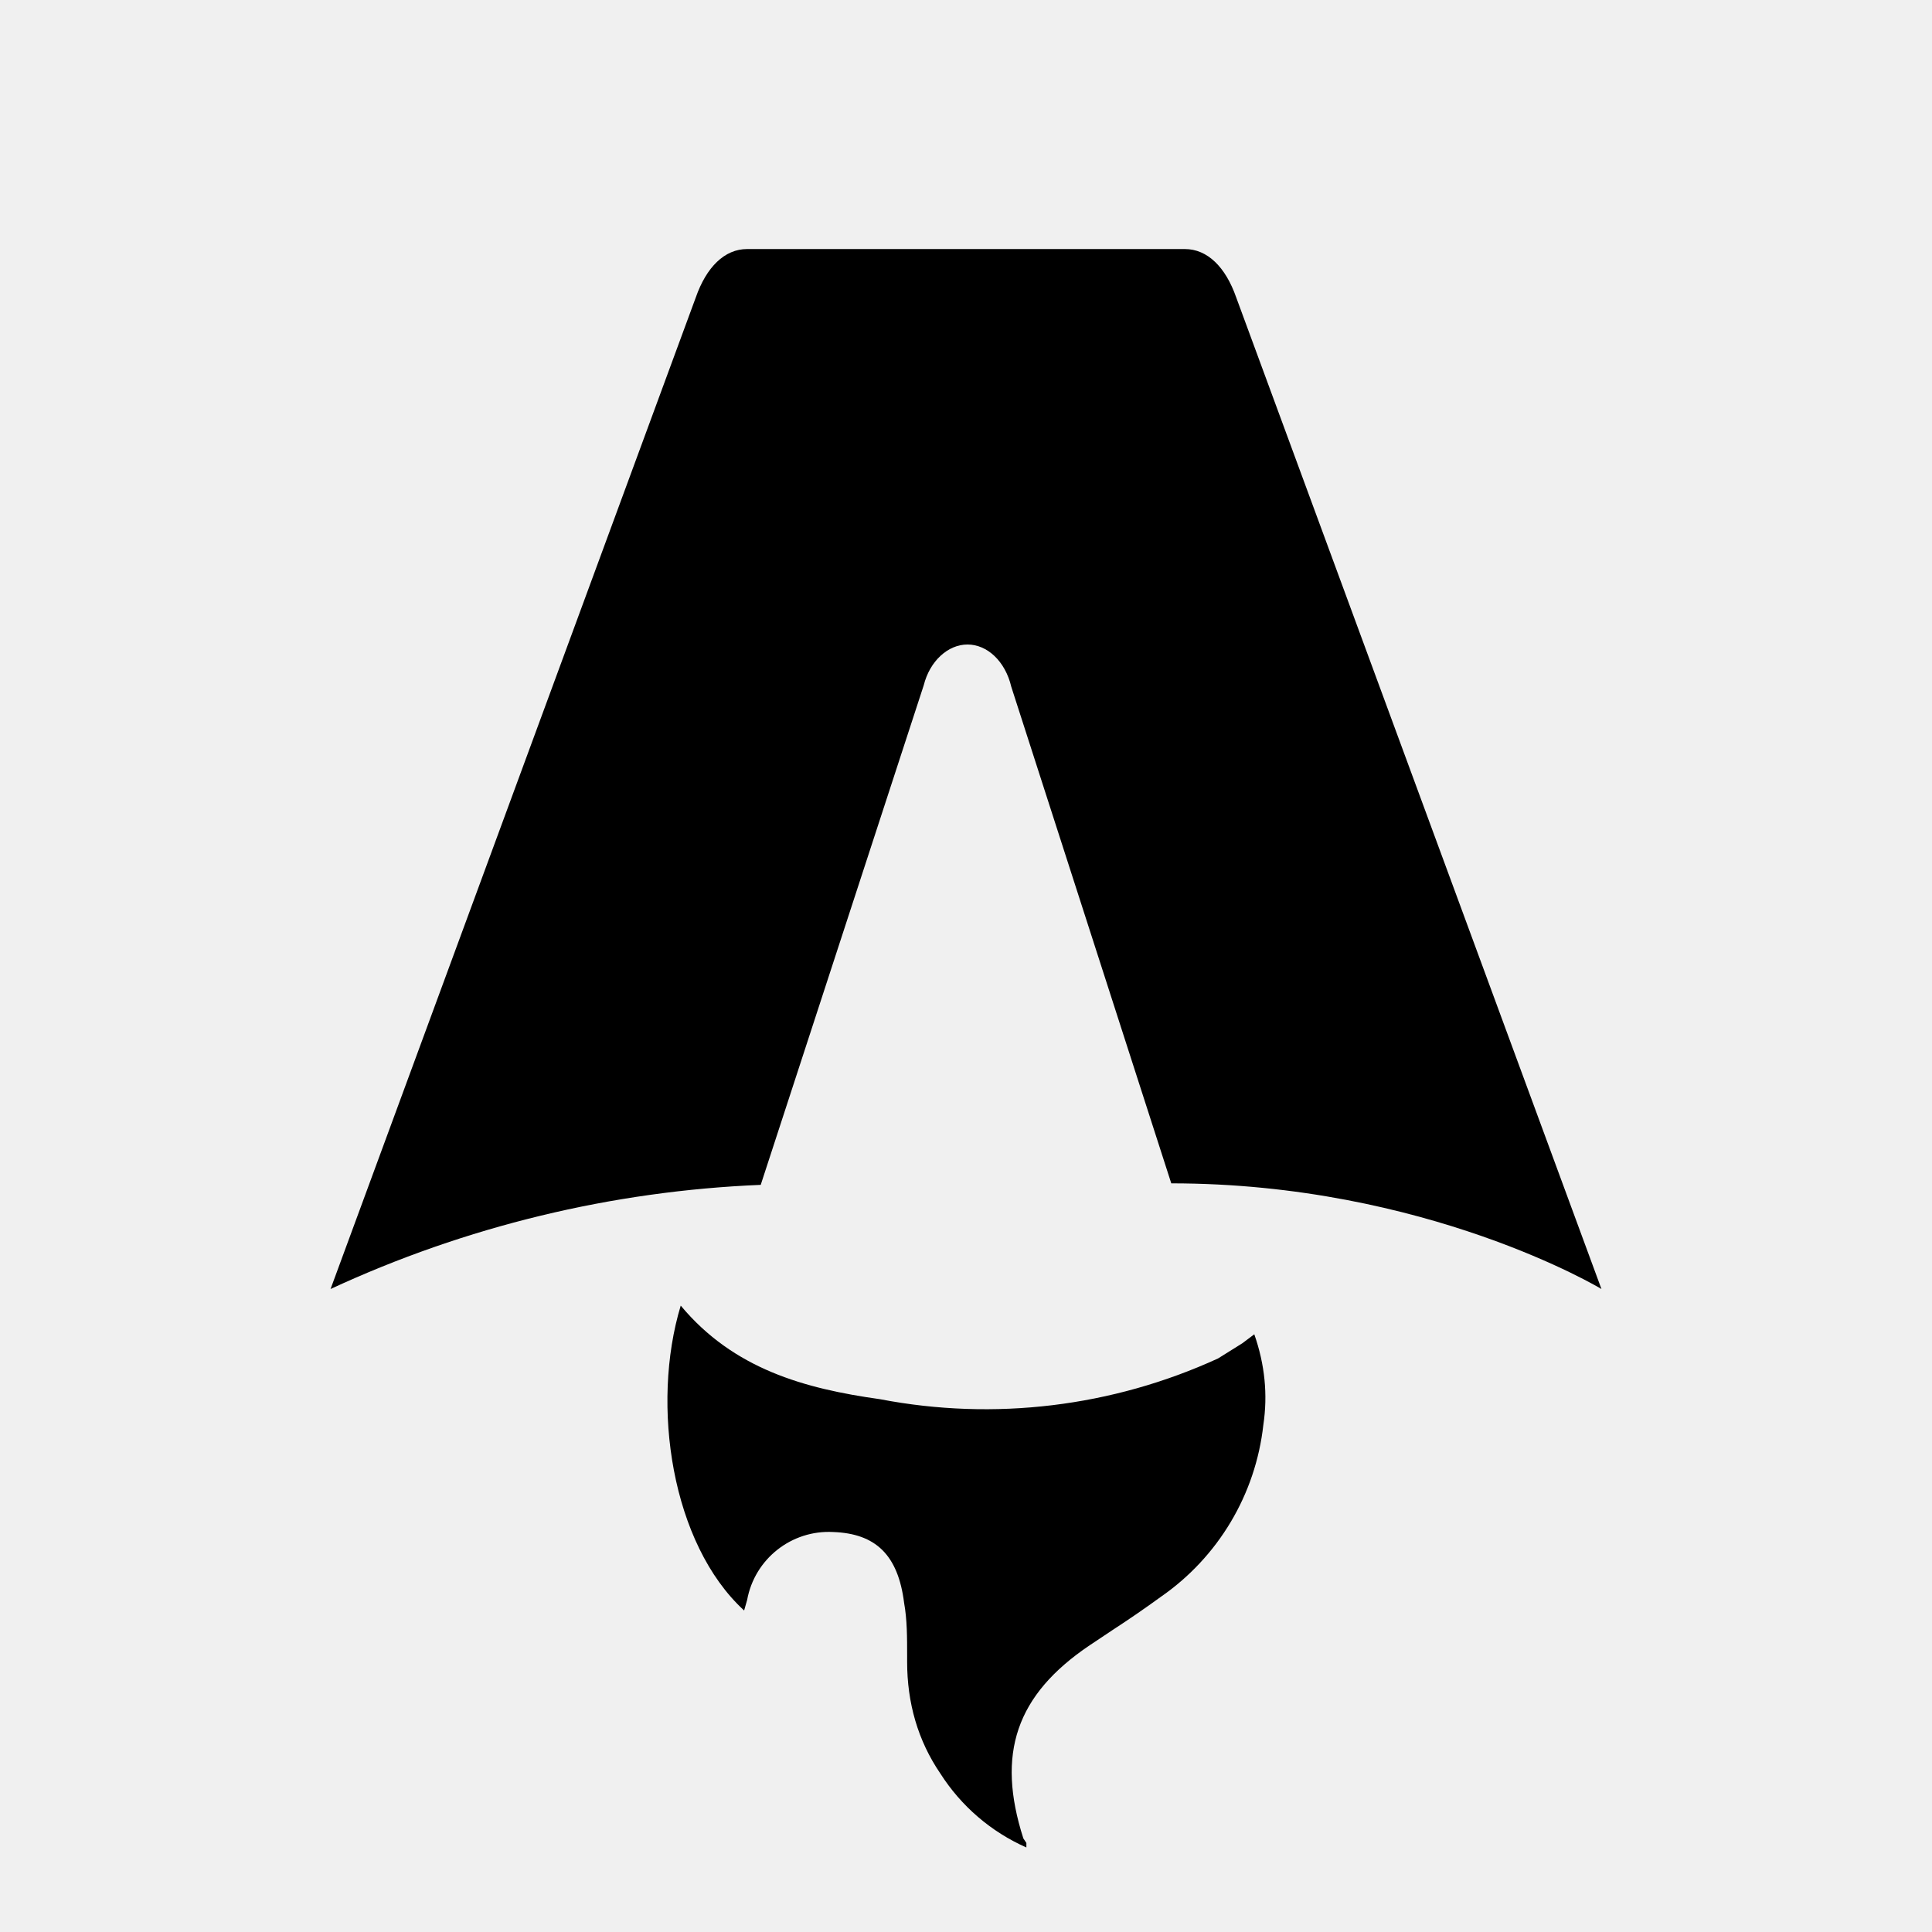
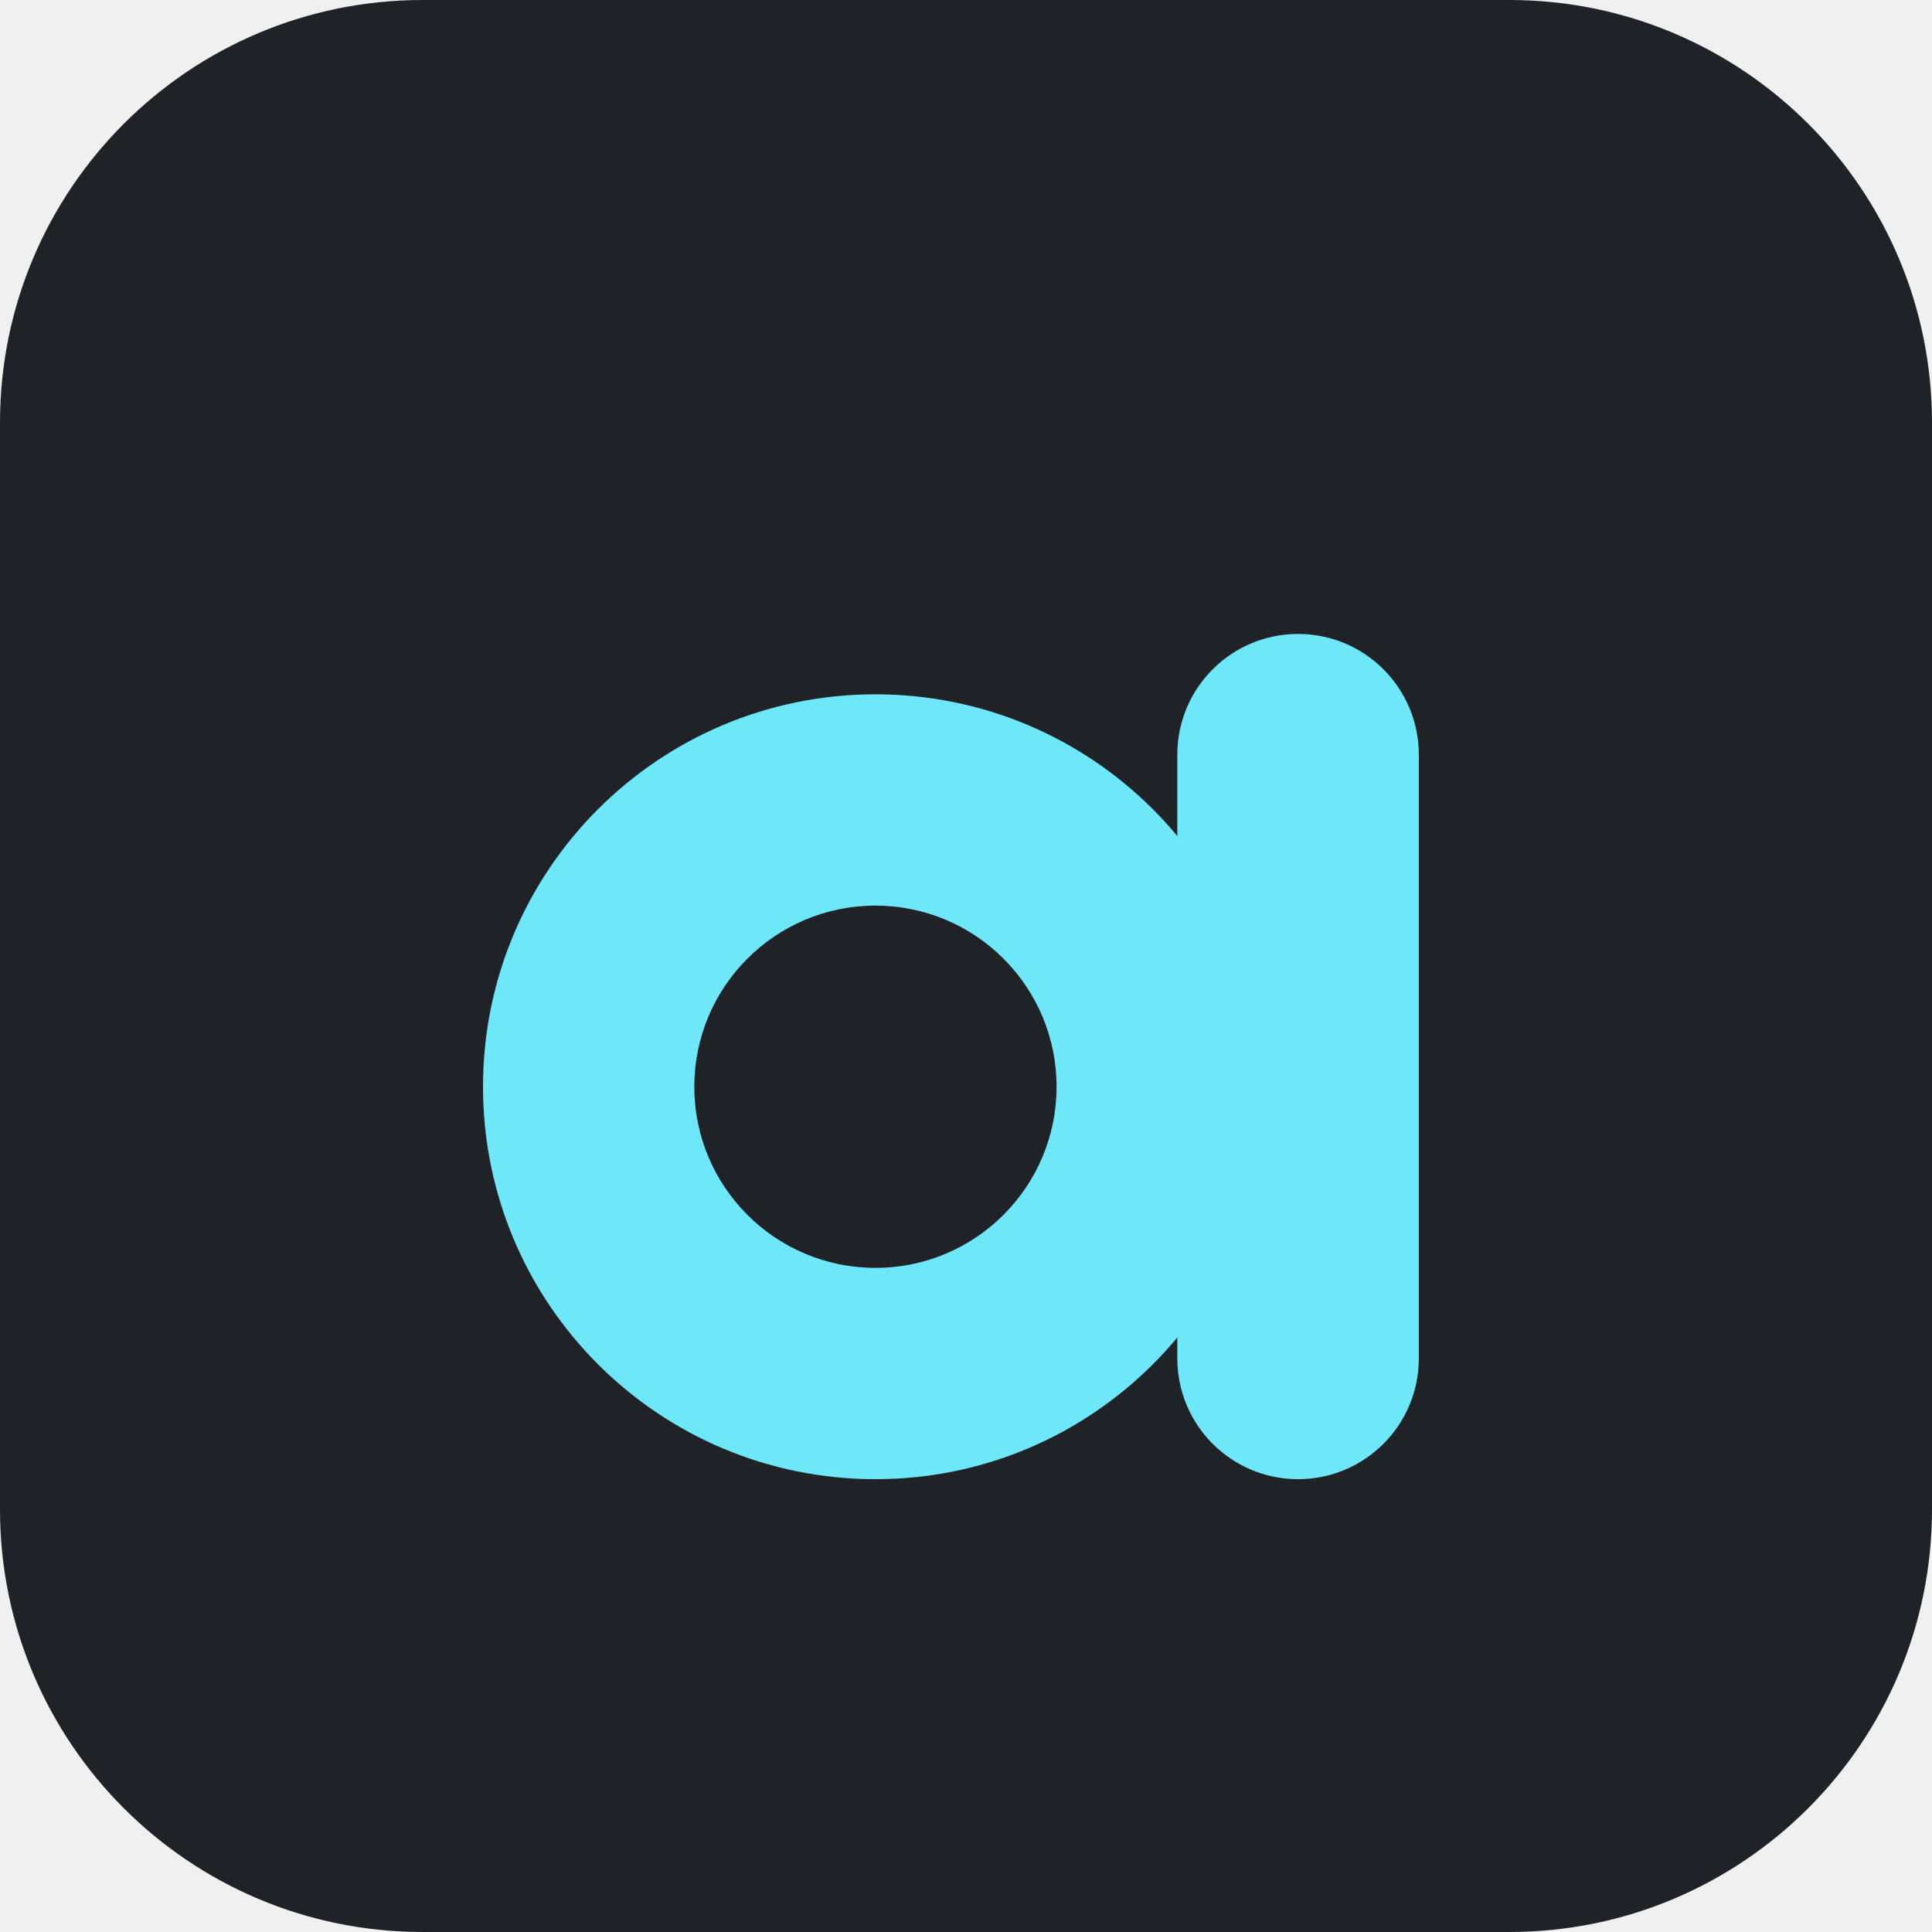
- <svg xmlns="http://www.w3.org/2000/svg" fill="none" viewBox="0 0 128 128">
-   <path d="M50.4 78.5a75.1 75.1 0 0 0-28.5 6.9l24.2-65.7c.7-2 1.9-3.2 3.4-3.2h29c1.5 0 2.7 1.2 3.4 3.2l24.2 65.7s-11.6-7-28.5-7L67 45.5c-.4-1.7-1.6-2.8-2.9-2.8-1.3 0-2.5 1.1-2.9 2.7L50.4 78.5Zm-1.1 28.2Zm-4.2-20.2c-2 6.6-.6 15.8 4.2 20.2a17.5 17.5 0 0 1 .2-.7 5.5 5.5 0 0 1 5.7-4.5c2.8.1 4.3 1.5 4.7 4.7.2 1.1.2 2.3.2 3.5v.4c0 2.7.7 5.2 2.2 7.4a13 13 0 0 0 5.7 4.9v-.3l-.2-.3c-1.8-5.6-.5-9.5 4.4-12.8l1.5-1a73 73 0 0 0 3.2-2.2 16 16 0 0 0 6.8-11.4c.3-2 .1-4-.6-6l-.8.6-1.6 1a37 37 0 0 1-22.4 2.7c-5-.7-9.7-2-13.2-6.2Z" />
-   <style>
-         path { fill: #000; }
-         @media (prefers-color-scheme: dark) {
-             path { fill: #FFF; }
-         }
-     </style>
+ <svg xmlns="http://www.w3.org/2000/svg" viewBox="0 0 64 64" role="img" aria-label="Audo.ch favicon">
+   <rect width="64" height="64" rx="14" fill="#1F2328" />
+   <circle cx="29" cy="36" r="13" fill="#6EE7F9" />
+   <rect x="39" y="21" width="8" height="28" rx="4" fill="#6EE7F9" />
+   <circle cx="29" cy="36" r="6" fill="#1F2328" />
</svg>
